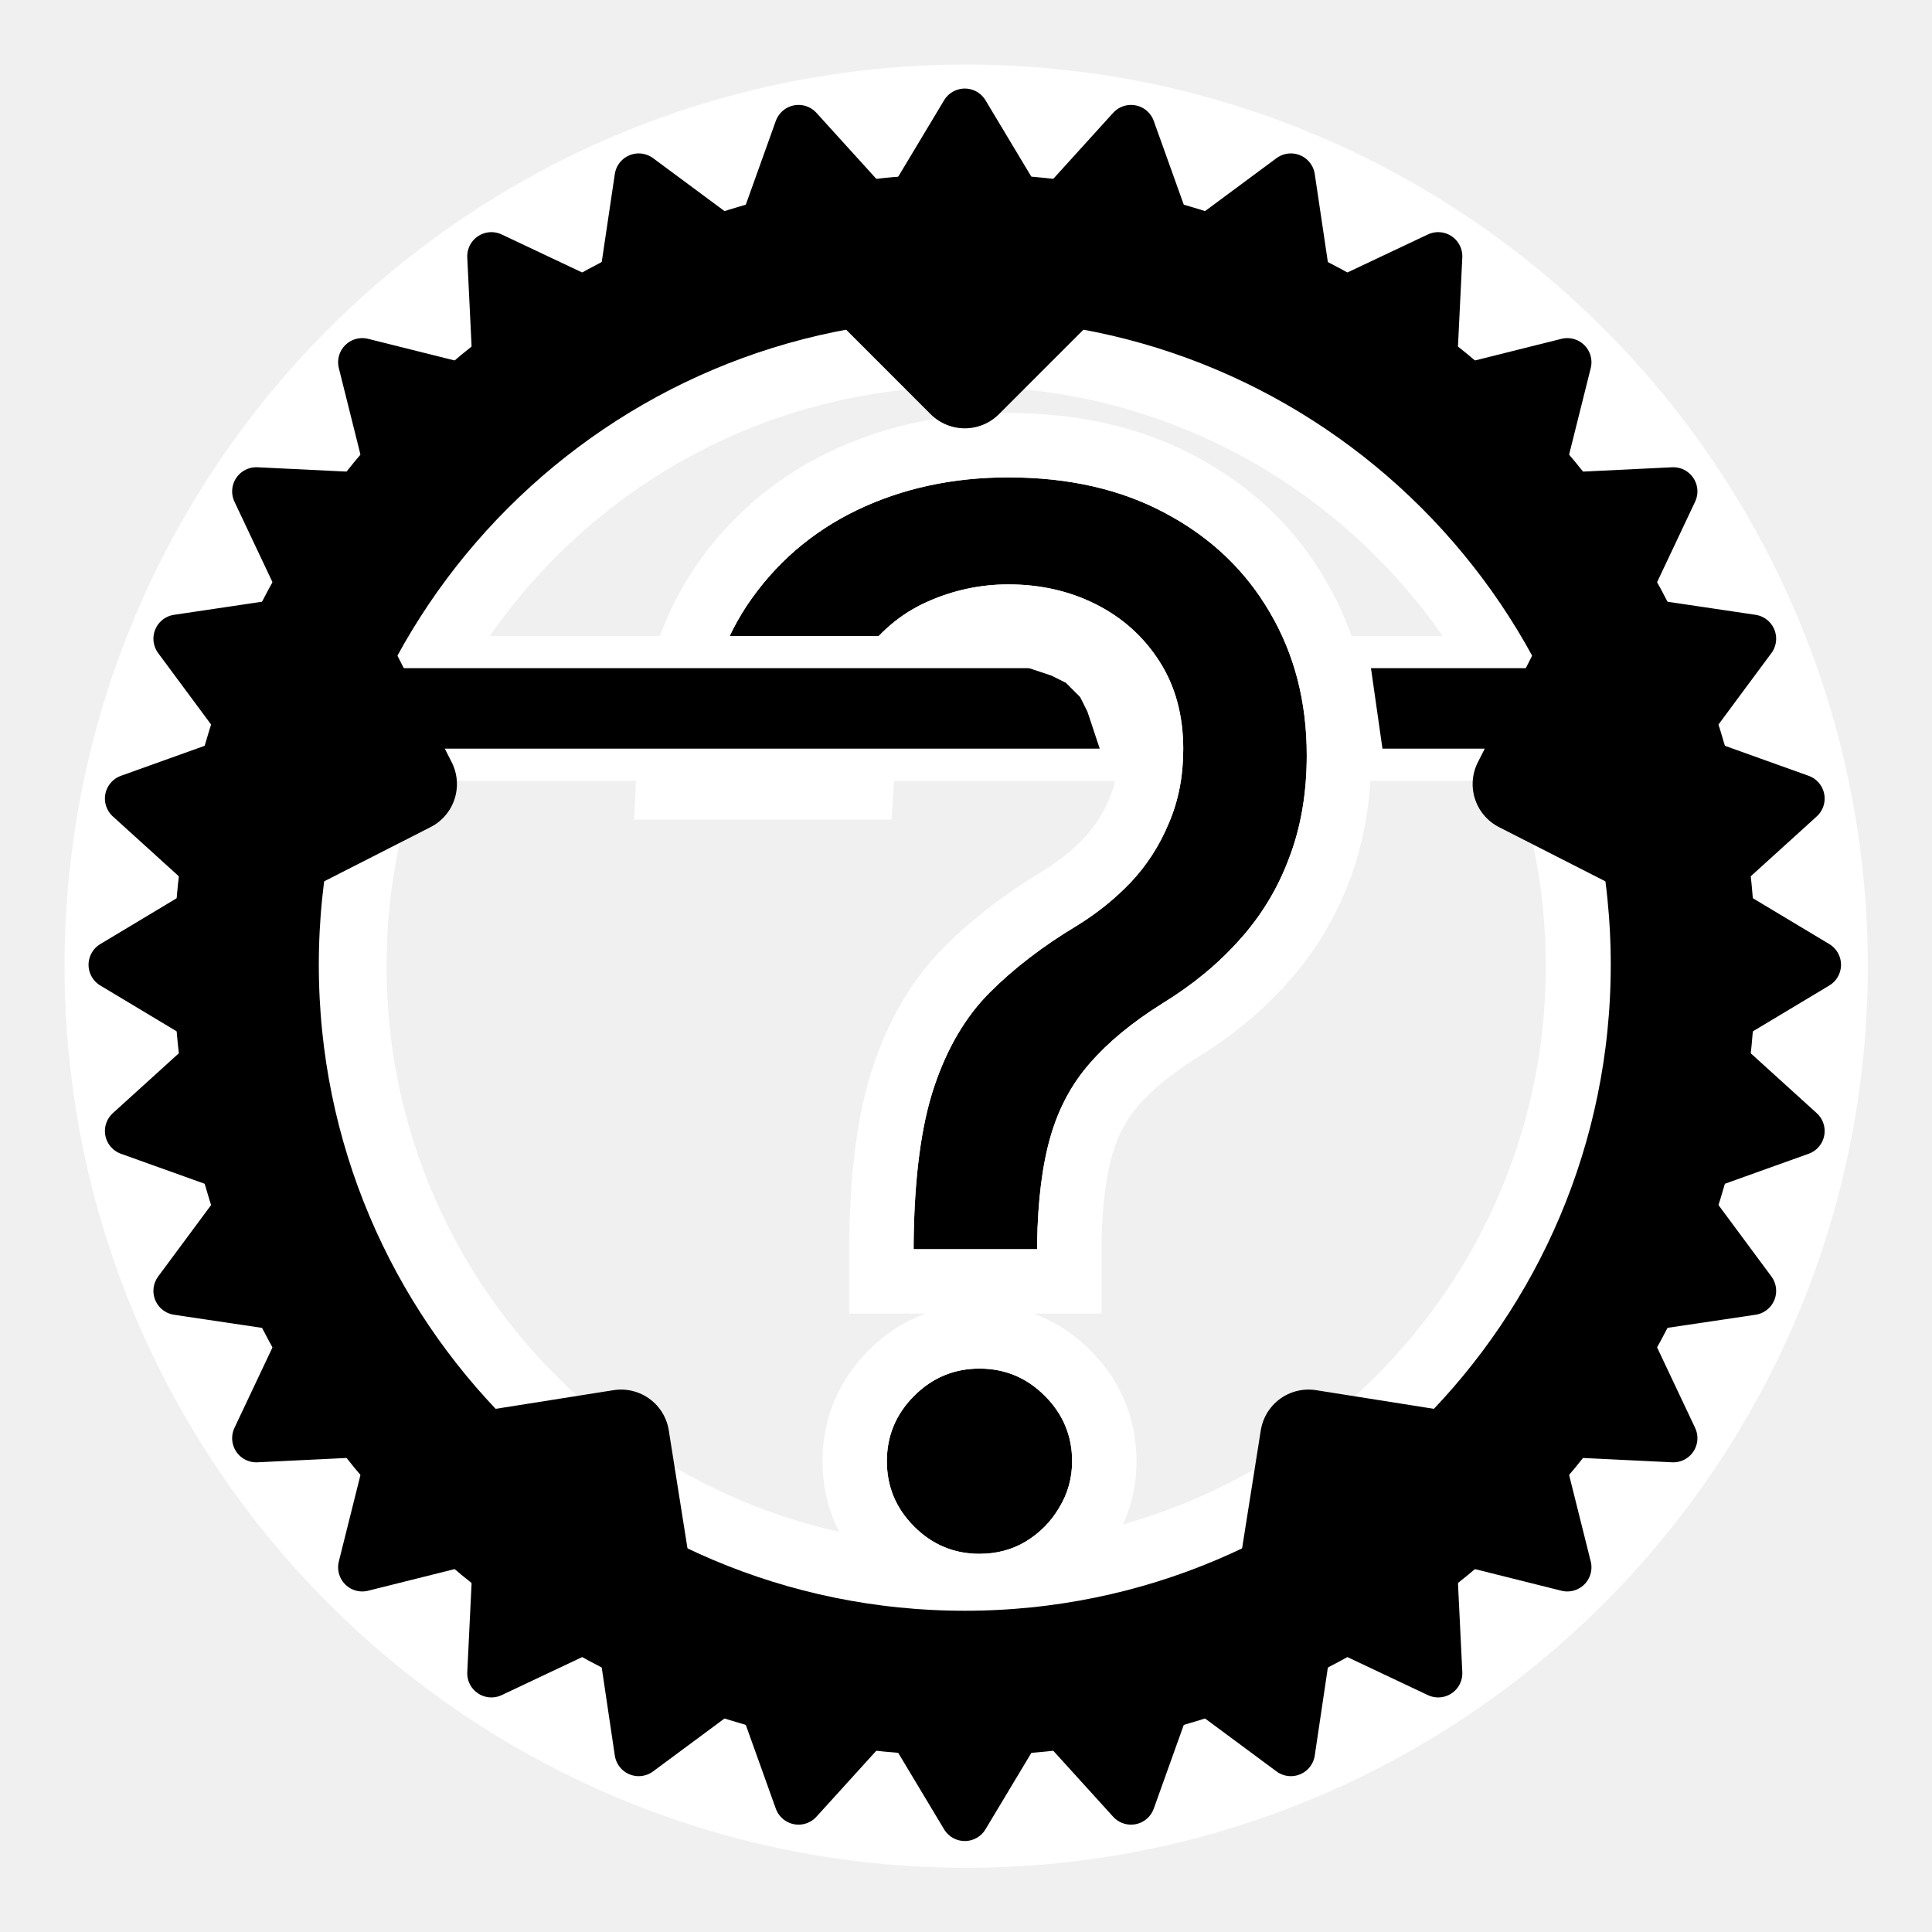
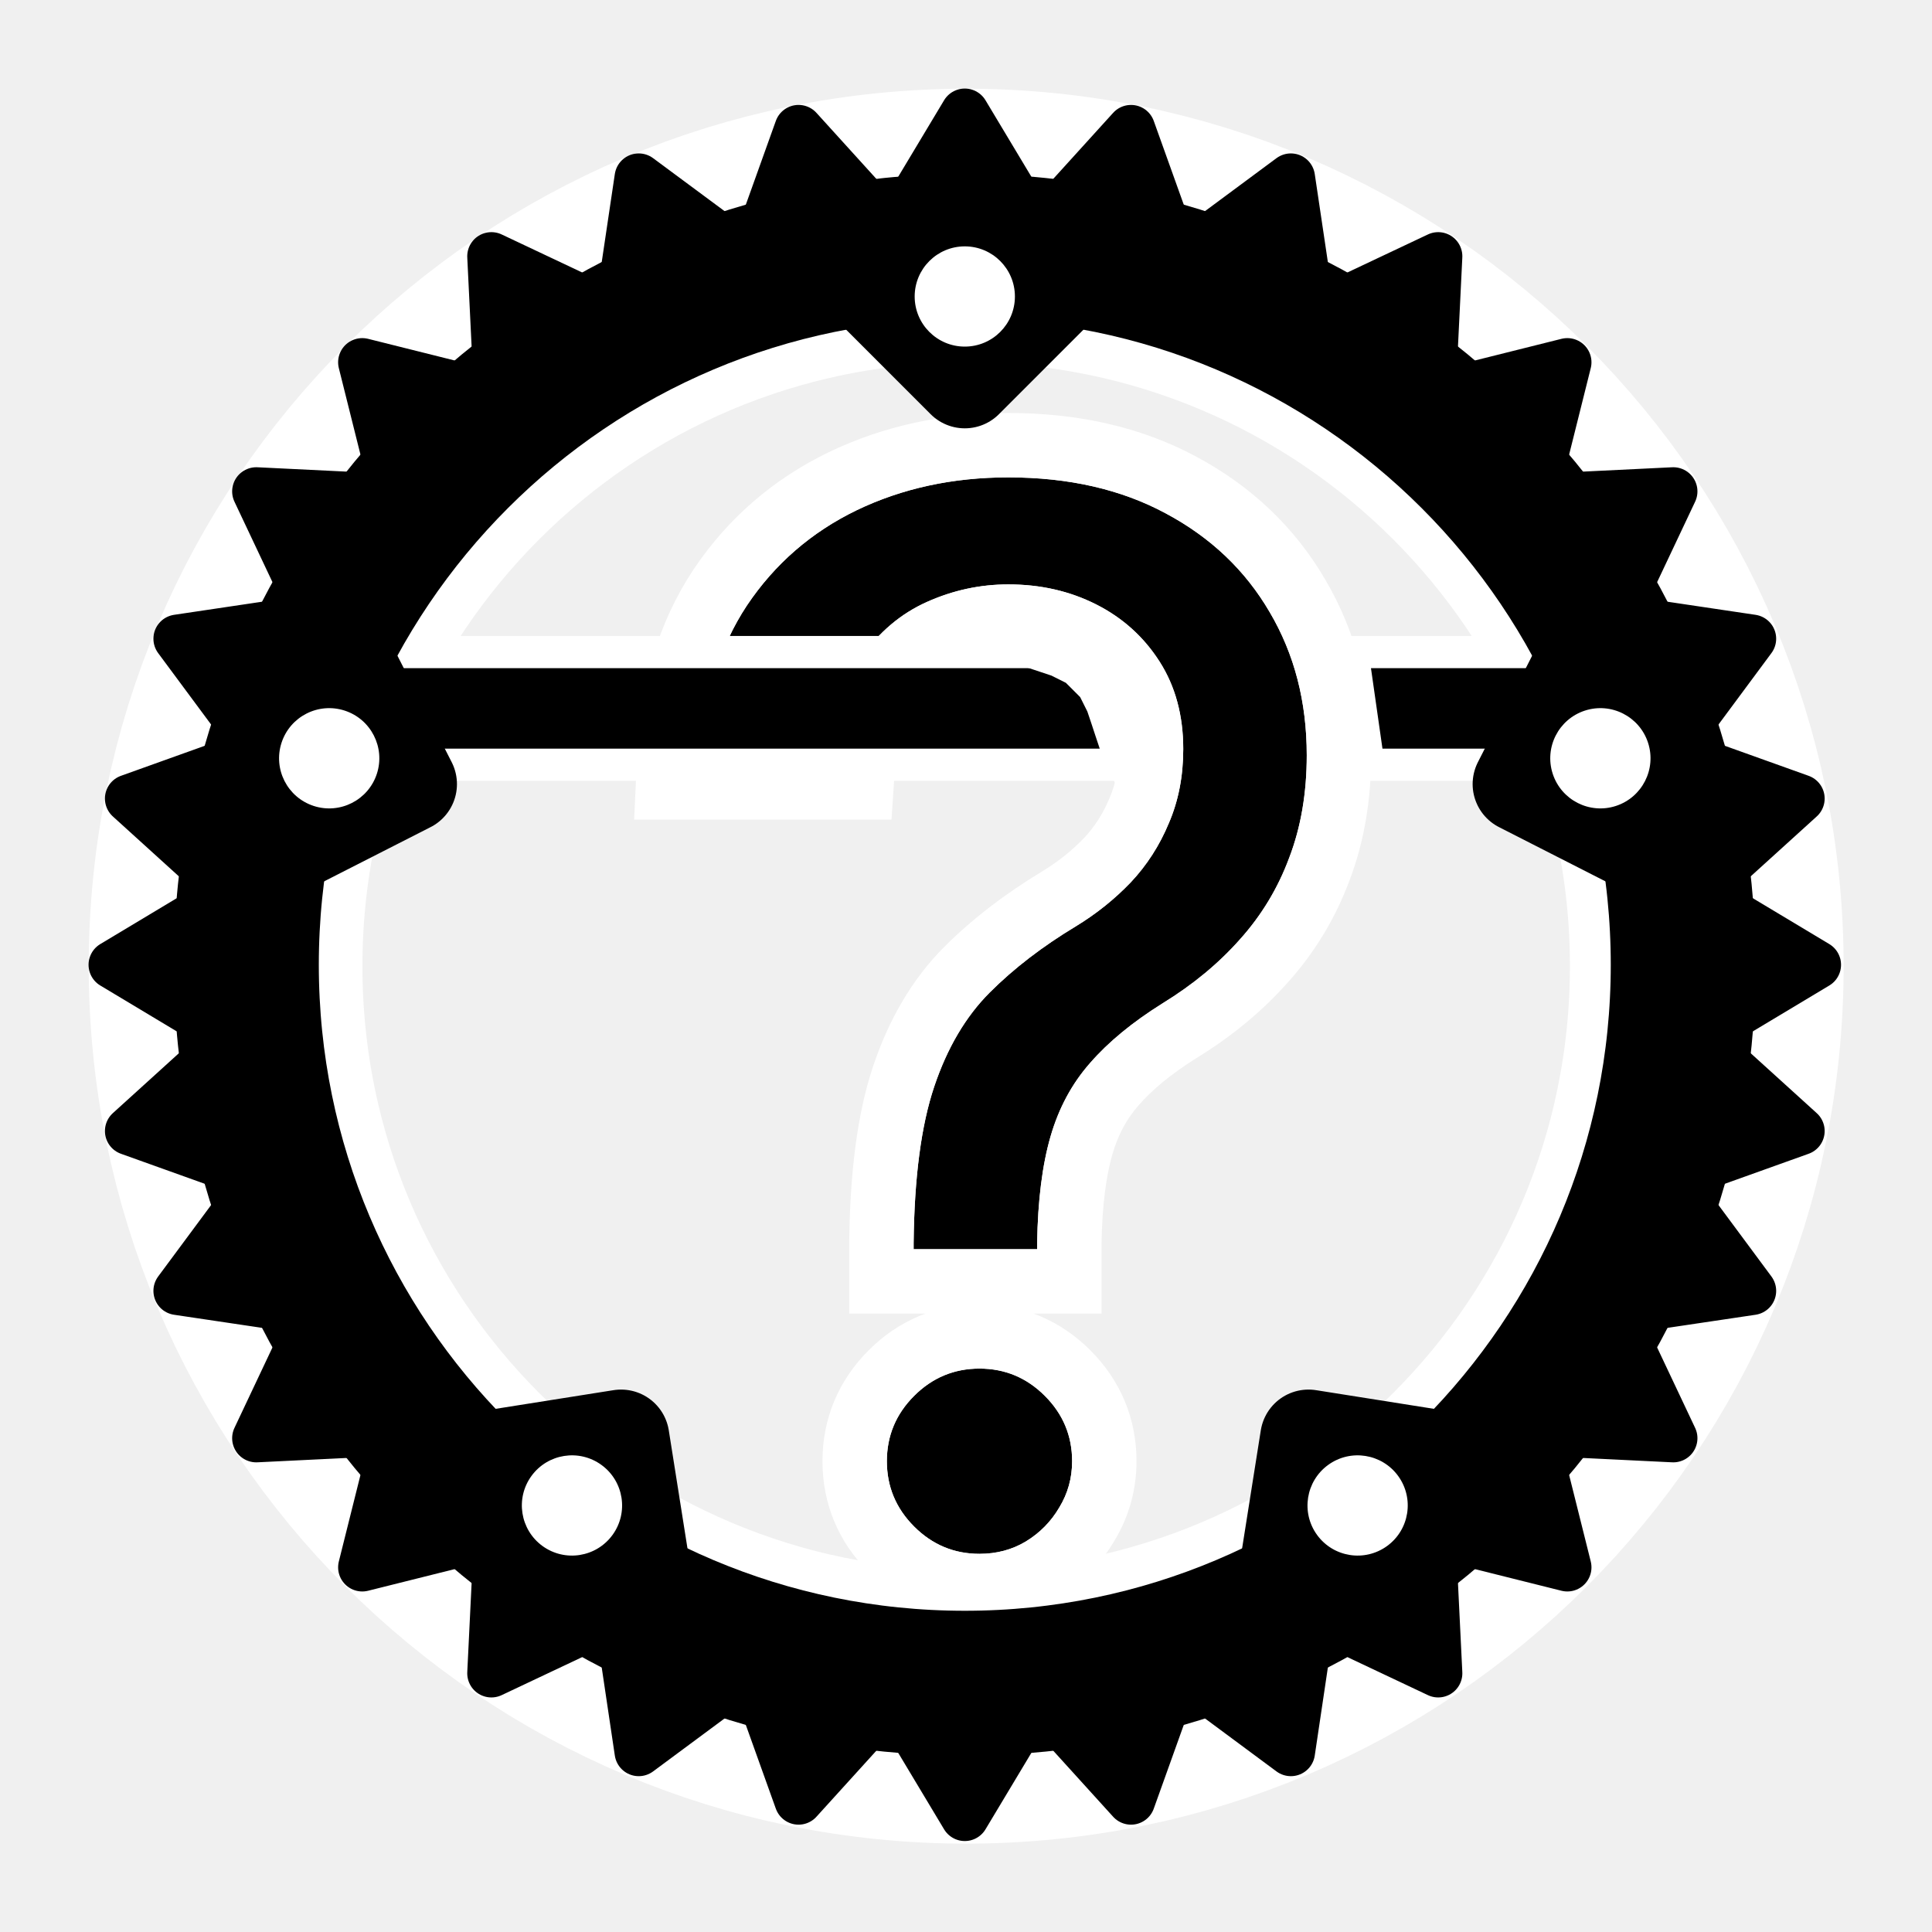
<svg xmlns="http://www.w3.org/2000/svg" width="120" height="120" viewBox="0 0 120 120" fill="none">
-   <ellipse cx="60.011" cy="60.011" rx="46" ry="46" stroke="white" stroke-width="20" />
+   <ellipse cx="60.011" cy="60.011" rx="46" ry="46" stroke="white" stroke-width="17" />
  <mask id="path-2-outside-1_0_1" maskUnits="userSpaceOnUse" x="39" y="25" width="47" height="76" fill="black">
    <rect fill="white" x="39" y="25" width="47" height="76" />
    <path d="M56.747 77.591V77.207C56.79 73.138 57.216 69.899 58.026 67.492C58.835 65.084 59.986 63.134 61.477 61.643C62.969 60.151 64.758 58.777 66.847 57.52C68.104 56.753 69.233 55.847 70.234 54.803C71.236 53.738 72.024 52.513 72.599 51.128C73.196 49.743 73.494 48.209 73.494 46.526C73.494 44.438 73.004 42.626 72.024 41.092C71.044 39.558 69.734 38.376 68.093 37.545C66.452 36.714 64.631 36.298 62.628 36.298C60.881 36.298 59.197 36.66 57.578 37.385C55.959 38.109 54.606 39.249 53.519 40.805C52.432 42.36 51.804 44.395 51.633 46.909H43.58C43.75 43.287 44.688 40.187 46.392 37.609C48.118 35.031 50.387 33.06 53.2 31.696C56.033 30.332 59.176 29.651 62.628 29.651C66.378 29.651 69.638 30.396 72.408 31.888C75.199 33.379 77.351 35.425 78.864 38.024C80.398 40.624 81.165 43.585 81.165 46.909C81.165 49.253 80.803 51.373 80.078 53.269C79.375 55.166 78.352 56.859 77.01 58.351C75.689 59.842 74.091 61.163 72.216 62.314C70.341 63.486 68.839 64.722 67.71 66.021C66.58 67.3 65.76 68.823 65.249 70.592C64.737 72.36 64.46 74.565 64.418 77.207V77.591H56.747ZM60.838 96.511C59.261 96.511 57.908 95.947 56.779 94.817C55.65 93.688 55.085 92.335 55.085 90.758C55.085 89.182 55.65 87.829 56.779 86.7C57.908 85.57 59.261 85.006 60.838 85.006C62.415 85.006 63.768 85.57 64.897 86.7C66.026 87.829 66.591 89.182 66.591 90.758C66.591 91.803 66.325 92.761 65.792 93.635C65.281 94.508 64.588 95.212 63.715 95.744C62.862 96.256 61.903 96.511 60.838 96.511Z" />
  </mask>
  <path d="M56.747 77.591V77.207C56.79 73.138 57.216 69.899 58.026 67.492C58.835 65.084 59.986 63.134 61.477 61.643C62.969 60.151 64.758 58.777 66.847 57.52C68.104 56.753 69.233 55.847 70.234 54.803C71.236 53.738 72.024 52.513 72.599 51.128C73.196 49.743 73.494 48.209 73.494 46.526C73.494 44.438 73.004 42.626 72.024 41.092C71.044 39.558 69.734 38.376 68.093 37.545C66.452 36.714 64.631 36.298 62.628 36.298C60.881 36.298 59.197 36.66 57.578 37.385C55.959 38.109 54.606 39.249 53.519 40.805C52.432 42.36 51.804 44.395 51.633 46.909H43.58C43.75 43.287 44.688 40.187 46.392 37.609C48.118 35.031 50.387 33.06 53.2 31.696C56.033 30.332 59.176 29.651 62.628 29.651C66.378 29.651 69.638 30.396 72.408 31.888C75.199 33.379 77.351 35.425 78.864 38.024C80.398 40.624 81.165 43.585 81.165 46.909C81.165 49.253 80.803 51.373 80.078 53.269C79.375 55.166 78.352 56.859 77.01 58.351C75.689 59.842 74.091 61.163 72.216 62.314C70.341 63.486 68.839 64.722 67.71 66.021C66.58 67.3 65.76 68.823 65.249 70.592C64.737 72.36 64.46 74.565 64.418 77.207V77.591H56.747ZM60.838 96.511C59.261 96.511 57.908 95.947 56.779 94.817C55.65 93.688 55.085 92.335 55.085 90.758C55.085 89.182 55.65 87.829 56.779 86.7C57.908 85.57 59.261 85.006 60.838 85.006C62.415 85.006 63.768 85.57 64.897 86.7C66.026 87.829 66.591 89.182 66.591 90.758C66.591 91.803 66.325 92.761 65.792 93.635C65.281 94.508 64.588 95.212 63.715 95.744C62.862 96.256 61.903 96.511 60.838 96.511Z" fill="black" />
  <path d="M56.747 77.591H52.747V81.591H56.747V77.591ZM56.747 77.207L52.747 77.165L52.747 77.186V77.207H56.747ZM58.026 67.492L54.234 66.216L54.234 66.216L58.026 67.492ZM61.477 61.643L64.306 64.471L64.306 64.471L61.477 61.643ZM66.847 57.52L68.91 60.947L68.92 60.941L68.93 60.934L66.847 57.52ZM70.234 54.803L73.121 57.572L73.135 57.558L73.149 57.543L70.234 54.803ZM72.599 51.128L68.926 49.545L68.915 49.569L68.905 49.593L72.599 51.128ZM57.578 37.385L55.945 33.734L55.945 33.734L57.578 37.385ZM53.519 40.805L56.798 43.096L56.798 43.096L53.519 40.805ZM51.633 46.909V50.909H55.371L55.624 47.18L51.633 46.909ZM43.58 46.909L39.584 46.721L39.387 50.909H43.58V46.909ZM46.392 37.609L43.068 35.383L43.062 35.393L43.055 35.403L46.392 37.609ZM53.2 31.696L51.465 28.092L51.455 28.097L53.2 31.696ZM72.408 31.888L70.511 35.41L70.522 35.416L72.408 31.888ZM78.864 38.024L75.406 40.036L75.413 40.047L75.419 40.057L78.864 38.024ZM80.078 53.269L76.341 51.842L76.335 51.86L76.328 51.879L80.078 53.269ZM77.01 58.351L74.037 55.675L74.026 55.687L74.016 55.699L77.01 58.351ZM72.216 62.314L70.124 58.905L70.11 58.913L70.096 58.922L72.216 62.314ZM67.71 66.021L70.707 68.669L70.718 68.657L70.729 68.645L67.71 66.021ZM64.418 77.207L60.418 77.143L60.418 77.175V77.207H64.418ZM64.418 77.591V81.591H68.418V77.591H64.418ZM56.779 94.817L59.608 91.989L59.608 91.989L56.779 94.817ZM56.779 86.7L59.608 89.528L59.608 89.528L56.779 86.7ZM65.792 93.635L62.377 91.552L62.358 91.583L62.34 91.614L65.792 93.635ZM63.715 95.744L65.772 99.174L65.785 99.167L65.797 99.159L63.715 95.744ZM56.747 77.591H60.747V77.207H56.747H52.747V77.591H56.747ZM56.747 77.207L60.747 77.249C60.788 73.379 61.197 70.611 61.817 68.766L58.026 67.492L54.234 66.216C53.235 69.187 52.792 72.897 52.747 77.165L56.747 77.207ZM58.026 67.492L61.817 68.766C62.469 66.826 63.331 65.446 64.306 64.471L61.477 61.643L58.649 58.814C56.641 60.823 55.201 63.342 54.234 66.216L58.026 67.492ZM61.477 61.643L64.306 64.471C65.535 63.242 67.058 62.062 68.91 60.947L66.847 57.52L64.784 54.093C62.459 55.492 60.403 57.061 58.649 58.814L61.477 61.643ZM66.847 57.52L68.93 60.934C70.476 59.991 71.877 58.87 73.121 57.572L70.234 54.803L67.348 52.034C66.589 52.825 65.731 53.515 64.763 54.105L66.847 57.52ZM70.234 54.803L73.149 57.543C74.489 56.117 75.538 54.481 76.293 52.662L72.599 51.128L68.905 49.593C68.51 50.545 67.982 51.359 67.32 52.064L70.234 54.803ZM72.599 51.128L76.273 52.71C77.109 50.77 77.494 48.69 77.494 46.526H73.494H69.494C69.494 47.728 69.283 48.715 68.926 49.545L72.599 51.128ZM73.494 46.526H77.494C77.494 43.789 76.844 41.206 75.395 38.939L72.024 41.092L68.653 43.246C69.165 44.046 69.494 45.086 69.494 46.526H73.494ZM72.024 41.092L75.395 38.939C74.025 36.795 72.172 35.127 69.9 33.976L68.093 37.545L66.286 41.113C67.295 41.624 68.063 42.321 68.653 43.246L72.024 41.092ZM68.093 37.545L69.9 33.976C67.651 32.837 65.202 32.298 62.628 32.298V36.298V40.298C64.06 40.298 65.254 40.591 66.286 41.113L68.093 37.545ZM62.628 36.298V32.298C60.309 32.298 58.07 32.783 55.945 33.734L57.578 37.385L59.212 41.036C60.325 40.538 61.453 40.298 62.628 40.298V36.298ZM57.578 37.385L55.945 33.734C53.617 34.775 51.712 36.407 50.24 38.514L53.519 40.805L56.798 43.096C57.5 42.091 58.3 41.444 59.212 41.036L57.578 37.385ZM53.519 40.805L50.24 38.514C48.622 40.831 47.847 43.63 47.643 46.639L51.633 46.909L55.624 47.18C55.761 45.16 56.243 43.89 56.798 43.096L53.519 40.805ZM51.633 46.909V42.909H43.58V46.909V50.909H51.633V46.909ZM43.58 46.909L47.575 47.097C47.718 44.069 48.486 41.695 49.729 39.815L46.392 37.609L43.055 35.403C40.889 38.679 39.782 42.505 39.584 46.721L43.58 46.909ZM46.392 37.609L49.716 39.834C51.044 37.85 52.766 36.352 54.945 35.295L53.2 31.696L51.455 28.097C48.008 29.768 45.192 32.211 43.068 35.383L46.392 37.609ZM53.2 31.696L54.934 35.3C57.176 34.222 59.717 33.651 62.628 33.651V29.651V25.651C58.635 25.651 54.891 26.443 51.465 28.092L53.2 31.696ZM62.628 29.651V33.651C65.843 33.651 68.427 34.287 70.511 35.41L72.408 31.888L74.304 28.366C70.849 26.506 66.913 25.651 62.628 25.651V29.651ZM72.408 31.888L70.522 35.416C72.695 36.577 74.287 38.112 75.406 40.036L78.864 38.024L82.321 36.012C80.415 32.737 77.703 30.182 74.293 28.36L72.408 31.888ZM78.864 38.024L75.419 40.057C76.553 41.98 77.165 44.226 77.165 46.909H81.165H85.165C85.165 42.945 84.242 39.267 82.308 35.991L78.864 38.024ZM81.165 46.909H77.165C77.165 48.839 76.867 50.466 76.341 51.842L80.078 53.269L83.815 54.697C84.738 52.28 85.165 49.666 85.165 46.909H81.165ZM80.078 53.269L76.328 51.879C75.799 53.305 75.038 54.562 74.037 55.675L77.01 58.351L79.983 61.027C81.666 59.157 82.951 57.026 83.829 54.66L80.078 53.269ZM77.01 58.351L74.016 55.699C72.982 56.866 71.697 57.939 70.124 58.905L72.216 62.314L74.308 65.723C76.485 64.388 78.396 62.819 80.004 61.003L77.01 58.351ZM72.216 62.314L70.096 58.922C67.975 60.248 66.141 61.728 64.69 63.398L67.71 66.021L70.729 68.645C71.537 67.715 72.707 66.724 74.336 65.706L72.216 62.314ZM67.71 66.021L64.712 63.373C63.16 65.129 62.069 67.189 61.406 69.481L65.249 70.592L69.091 71.703C69.451 70.457 70 69.47 70.707 68.669L67.71 66.021ZM65.249 70.592L61.406 69.481C60.764 71.702 60.464 74.286 60.418 77.143L64.418 77.207L68.417 77.272C68.456 74.844 68.711 73.019 69.091 71.703L65.249 70.592ZM64.418 77.207H60.418V77.591H64.418H68.418V77.207H64.418ZM64.418 77.591V73.591H56.747V77.591V81.591H64.418V77.591ZM60.838 96.511V92.511C60.337 92.511 59.998 92.379 59.608 91.989L56.779 94.817L53.951 97.646C55.819 99.514 58.185 100.511 60.838 100.511V96.511ZM56.779 94.817L59.608 91.989C59.218 91.599 59.085 91.259 59.085 90.758H55.085H51.085C51.085 93.411 52.082 95.777 53.951 97.646L56.779 94.817ZM55.085 90.758H59.085C59.085 90.258 59.218 89.918 59.608 89.528L56.779 86.7L53.951 83.871C52.082 85.74 51.085 88.106 51.085 90.758H55.085ZM56.779 86.7L59.608 89.528C59.998 89.138 60.337 89.006 60.838 89.006V85.006V81.006C58.185 81.006 55.819 82.003 53.951 83.871L56.779 86.7ZM60.838 85.006V89.006C61.339 89.006 61.679 89.138 62.069 89.528L64.897 86.7L67.725 83.871C65.857 82.003 63.491 81.006 60.838 81.006V85.006ZM64.897 86.7L62.069 89.528C62.459 89.918 62.591 90.258 62.591 90.758H66.591H70.591C70.591 88.106 69.594 85.74 67.725 83.871L64.897 86.7ZM66.591 90.758H62.591C62.591 91.084 62.519 91.32 62.377 91.552L65.792 93.635L69.207 95.717C70.13 94.203 70.591 92.522 70.591 90.758H66.591ZM65.792 93.635L62.34 91.614C62.166 91.91 61.947 92.137 61.632 92.329L63.715 95.744L65.797 99.159C67.229 98.286 68.395 97.107 69.244 95.656L65.792 93.635ZM63.715 95.744L61.657 92.314C61.471 92.426 61.233 92.511 60.838 92.511V96.511V100.511C62.574 100.511 64.254 100.086 65.772 99.174L63.715 95.744Z" fill="white" mask="url(#path-2-outside-1_0_1)" />
  <path d="M85 47.5L84 40.5H99L102.5 47.5H85Z" fill="black" stroke="white" stroke-width="2" />
  <path d="M69.5 47.5L69 40.5H23.5L19 47.5H69.5Z" fill="black" stroke="white" stroke-width="2" />
-   <path d="M59.925 104.547C84.569 104.547 104.547 84.569 104.547 59.925C104.547 35.28 84.569 15.302 59.925 15.302C35.28 15.302 15.302 35.28 15.302 59.925C15.302 84.569 35.28 104.547 59.925 104.547Z" stroke="black" stroke-width="9" />
-   <path d="M107.66 63.038L112.849 59.925L107.66 56.811V63.038Z" fill="black" stroke="black" stroke-width="3" stroke-linejoin="round" />
-   <path d="M106.136 72.291L111.832 70.25L107.35 66.184L106.136 72.291Z" fill="black" stroke="black" stroke-width="3" stroke-linejoin="round" />
-   <path d="M102.835 81.069L108.82 80.178L105.218 75.316L102.835 81.069Z" fill="black" stroke="black" stroke-width="3" stroke-linejoin="round" />
-   <path d="M97.886 89.034L103.93 89.328L101.345 83.857L97.886 89.034Z" fill="black" stroke="black" stroke-width="3" stroke-linejoin="round" />
-   <path d="M91.478 95.88L97.348 97.348L95.88 91.478L91.478 95.88Z" fill="black" stroke="black" stroke-width="3" stroke-linejoin="round" />
-   <path d="M83.857 101.345L89.328 103.93L89.034 97.886L83.857 101.345Z" fill="black" stroke="black" stroke-width="3" stroke-linejoin="round" />
-   <path d="M75.316 105.218L80.178 108.82L81.069 102.835L75.316 105.218Z" fill="black" stroke="black" stroke-width="3" stroke-linejoin="round" />
-   <path d="M66.184 107.351L70.25 111.832L72.291 106.136L66.184 107.351Z" fill="black" stroke="black" stroke-width="3" stroke-linejoin="round" />
-   <path d="M56.811 107.66L59.925 112.849L63.038 107.66H56.811Z" fill="black" stroke="black" stroke-width="3" stroke-linejoin="round" />
-   <path d="M47.558 106.136L49.599 111.832L53.665 107.351L47.558 106.136Z" fill="black" stroke="black" stroke-width="3" stroke-linejoin="round" />
-   <path d="M38.781 102.835L39.671 108.82L44.533 105.218L38.781 102.835Z" fill="black" stroke="black" stroke-width="3" stroke-linejoin="round" />
-   <path d="M30.815 97.886L30.521 103.93L35.992 101.345L30.815 97.886Z" fill="black" stroke="black" stroke-width="3" stroke-linejoin="round" />
-   <path d="M23.969 91.478L22.501 97.348L28.372 95.88L23.969 91.478Z" fill="black" stroke="black" stroke-width="3" stroke-linejoin="round" />
-   <path d="M18.504 83.857L15.919 89.328L21.963 89.034L18.504 83.857Z" fill="black" stroke="black" stroke-width="3" stroke-linejoin="round" />
-   <path d="M14.631 75.316L11.029 80.178L17.014 81.069L14.631 75.316Z" fill="black" stroke="black" stroke-width="3" stroke-linejoin="round" />
+   <path d="M59.925 104.548C84.57 104.548 104.548 84.57 104.548 59.925C104.548 35.28 84.57 15.302 59.925 15.302C35.28 15.302 15.302 35.28 15.302 59.925C15.302 84.57 35.28 104.548 59.925 104.548Z" stroke="black" stroke-width="9" />
+   <path d="M107.661 63.038L112.85 59.925L107.661 56.812V63.038Z" fill="black" stroke="black" stroke-width="3" stroke-linejoin="round" />
+   <path d="M106.137 72.291L111.833 70.25L107.351 66.184L106.137 72.291Z" fill="black" stroke="black" stroke-width="3" stroke-linejoin="round" />
+   <path d="M102.836 81.069L108.821 80.178L105.219 75.317L102.836 81.069Z" fill="black" stroke="black" stroke-width="3" stroke-linejoin="round" />
+   <path d="M97.887 89.034L103.931 89.329L101.346 83.857L97.887 89.034Z" fill="black" stroke="black" stroke-width="3" stroke-linejoin="round" />
+   <path d="M91.478 95.881L97.349 97.349L95.881 91.478L91.478 95.881Z" fill="black" stroke="black" stroke-width="3" stroke-linejoin="round" />
+   <path d="M83.857 101.346L89.329 103.931L89.034 97.887L83.857 101.346Z" fill="black" stroke="black" stroke-width="3" stroke-linejoin="round" />
+   <path d="M75.317 105.219L80.178 108.821L81.069 102.836L75.317 105.219Z" fill="black" stroke="black" stroke-width="3" stroke-linejoin="round" />
+   <path d="M66.184 107.351L70.25 111.833L72.291 106.137L66.184 107.351Z" fill="black" stroke="black" stroke-width="3" stroke-linejoin="round" />
+   <path d="M56.812 107.661L59.925 112.85L63.038 107.661H56.812Z" fill="black" stroke="black" stroke-width="3" stroke-linejoin="round" />
+   <path d="M47.559 106.137L49.6 111.833L53.666 107.351L47.559 106.137Z" fill="black" stroke="black" stroke-width="3" stroke-linejoin="round" />
+   <path d="M38.781 102.836L39.672 108.821L44.533 105.219L38.781 102.836Z" fill="black" stroke="black" stroke-width="3" stroke-linejoin="round" />
+   <path d="M30.816 97.887L30.521 103.931L35.993 101.346L30.816 97.887Z" fill="black" stroke="black" stroke-width="3" stroke-linejoin="round" />
+   <path d="M23.969 91.478L22.501 97.349L28.372 95.881L23.969 91.478Z" fill="black" stroke="black" stroke-width="3" stroke-linejoin="round" />
+   <path d="M18.504 83.857L15.919 89.329L21.963 89.034L18.504 83.857Z" fill="black" stroke="black" stroke-width="3" stroke-linejoin="round" />
+   <path d="M14.631 75.317L11.029 80.178L17.014 81.069L14.631 75.317Z" fill="black" stroke="black" stroke-width="3" stroke-linejoin="round" />
  <path d="M12.499 66.184L8.017 70.25L13.713 72.291L12.499 66.184Z" fill="black" stroke="black" stroke-width="3" stroke-linejoin="round" />
-   <path d="M12.189 56.811L7 59.925L12.189 63.038V56.811Z" fill="black" stroke="black" stroke-width="3" stroke-linejoin="round" />
-   <path d="M13.713 47.558L8.017 49.599L12.499 53.665L13.713 47.558Z" fill="black" stroke="black" stroke-width="3" stroke-linejoin="round" />
-   <path d="M17.014 38.781L11.029 39.671L14.631 44.533L17.014 38.781Z" fill="black" stroke="black" stroke-width="3" stroke-linejoin="round" />
-   <path d="M21.963 30.815L15.919 30.521L18.504 35.992L21.963 30.815Z" fill="black" stroke="black" stroke-width="3" stroke-linejoin="round" />
+   <path d="M12.189 56.812L7 59.925L12.189 63.038V56.812Z" fill="black" stroke="black" stroke-width="3" stroke-linejoin="round" />
+   <path d="M13.713 47.559L8.017 49.6L12.499 53.666L13.713 47.559Z" fill="black" stroke="black" stroke-width="3" stroke-linejoin="round" />
+   <path d="M17.014 38.781L11.029 39.672L14.631 44.533L17.014 38.781Z" fill="black" stroke="black" stroke-width="3" stroke-linejoin="round" />
+   <path d="M21.963 30.816L15.919 30.521L18.504 35.993L21.963 30.816Z" fill="black" stroke="black" stroke-width="3" stroke-linejoin="round" />
  <path d="M28.372 23.969L22.501 22.501L23.969 28.372L28.372 23.969Z" fill="black" stroke="black" stroke-width="3" stroke-linejoin="round" />
-   <path d="M35.992 18.504L30.521 15.919L30.815 21.963L35.992 18.504Z" fill="black" stroke="black" stroke-width="3" stroke-linejoin="round" />
-   <path d="M44.533 14.631L39.671 11.029L38.781 17.014L44.533 14.631Z" fill="black" stroke="black" stroke-width="3" stroke-linejoin="round" />
-   <path d="M53.665 12.499L49.599 8.017L47.558 13.713L53.665 12.499Z" fill="black" stroke="black" stroke-width="3" stroke-linejoin="round" />
-   <path d="M63.038 12.189L59.925 7L56.811 12.189L63.038 12.189Z" fill="black" stroke="black" stroke-width="3" stroke-linejoin="round" />
+   <path d="M35.993 18.504L30.521 15.919L30.816 21.963L35.993 18.504Z" fill="black" stroke="black" stroke-width="3" stroke-linejoin="round" />
+   <path d="M44.533 14.631L39.672 11.029L38.781 17.014L44.533 14.631Z" fill="black" stroke="black" stroke-width="3" stroke-linejoin="round" />
+   <path d="M53.666 12.499L49.6 8.017L47.559 13.713L53.666 12.499Z" fill="black" stroke="black" stroke-width="3" stroke-linejoin="round" />
+   <path d="M63.038 12.189L59.925 7L56.812 12.189L63.038 12.189Z" fill="black" stroke="black" stroke-width="3" stroke-linejoin="round" />
  <path d="M72.291 13.713L70.25 8.017L66.184 12.499L72.291 13.713Z" fill="black" stroke="black" stroke-width="3" stroke-linejoin="round" />
-   <path d="M81.069 17.014L80.178 11.029L75.316 14.631L81.069 17.014Z" fill="black" stroke="black" stroke-width="3" stroke-linejoin="round" />
-   <path d="M89.034 21.963L89.328 15.919L83.857 18.504L89.034 21.963Z" fill="black" stroke="black" stroke-width="3" stroke-linejoin="round" />
-   <path d="M95.88 28.372L97.348 22.501L91.478 23.969L95.88 28.372Z" fill="black" stroke="black" stroke-width="3" stroke-linejoin="round" />
-   <path d="M101.345 35.992L103.93 30.521L97.886 30.815L101.345 35.992Z" fill="black" stroke="black" stroke-width="3" stroke-linejoin="round" />
-   <path d="M105.218 44.533L108.82 39.671L102.835 38.781L105.218 44.533Z" fill="black" stroke="black" stroke-width="3" stroke-linejoin="round" />
-   <path d="M107.351 53.665L111.832 49.599L106.136 47.558L107.351 53.665Z" fill="black" stroke="black" stroke-width="3" stroke-linejoin="round" />
-   <path d="M52.66 16.34L59.925 23.604L67.189 16.34H52.66Z" fill="black" stroke="black" stroke-width="6" stroke-linejoin="round" />
-   <path d="M99.132 39.547L94.468 48.701L103.621 53.365L99.132 39.547Z" fill="black" stroke="black" stroke-width="6" stroke-linejoin="round" />
-   <path d="M91.42 90.916L81.273 89.309L79.666 99.455L91.42 90.916Z" fill="black" stroke="black" stroke-width="6" stroke-linejoin="round" />
-   <path d="M40.183 99.455L38.576 89.309L28.429 90.916L40.183 99.455Z" fill="black" stroke="black" stroke-width="6" stroke-linejoin="round" />
-   <path d="M16.228 53.365L25.381 48.701L20.718 39.547L16.228 53.365Z" fill="black" stroke="black" stroke-width="6" stroke-linejoin="round" />
+   <path d="M81.069 17.014L80.178 11.029L75.317 14.631L81.069 17.014Z" fill="black" stroke="black" stroke-width="3" stroke-linejoin="round" />
+   <path d="M89.034 21.963L89.329 15.919L83.857 18.504L89.034 21.963Z" fill="black" stroke="black" stroke-width="3" stroke-linejoin="round" />
+   <path d="M95.881 28.372L97.349 22.501L91.478 23.969L95.881 28.372Z" fill="black" stroke="black" stroke-width="3" stroke-linejoin="round" />
+   <path d="M101.346 35.993L103.931 30.521L97.887 30.816L101.346 35.993Z" fill="black" stroke="black" stroke-width="3" stroke-linejoin="round" />
+   <path d="M105.219 44.533L108.821 39.672L102.836 38.781L105.219 44.533Z" fill="black" stroke="black" stroke-width="3" stroke-linejoin="round" />
+   <path d="M107.351 53.666L111.833 49.6L106.137 47.559L107.351 53.666Z" fill="black" stroke="black" stroke-width="3" stroke-linejoin="round" />
+   <path d="M52.661 16.34L59.925 23.604L67.189 16.34H52.661Z" fill="black" stroke="black" stroke-width="6" stroke-linejoin="round" />
+   <path d="M99.132 39.548L94.468 48.701L103.622 53.365L99.132 39.548Z" fill="black" stroke="black" stroke-width="6" stroke-linejoin="round" />
+   <path d="M91.421 90.916L81.274 89.309L79.667 99.456L91.421 90.916Z" fill="black" stroke="black" stroke-width="6" stroke-linejoin="round" />
+   <path d="M40.183 99.456L38.576 89.309L28.429 90.916L40.183 99.456Z" fill="black" stroke="black" stroke-width="6" stroke-linejoin="round" />
+   <path d="M16.228 53.365L25.382 48.701L20.718 39.548L16.228 53.365Z" fill="black" stroke="black" stroke-width="6" stroke-linejoin="round" />
+   <path d="M59.925 21.528C61.644 21.528 63.038 20.135 63.038 18.415C63.038 16.696 61.644 15.302 59.925 15.302C58.206 15.302 56.812 16.696 56.812 18.415C56.812 20.135 58.206 21.528 59.925 21.528Z" fill="white" />
+   <path d="M96.442 48.06C96.974 49.695 98.73 50.59 100.365 50.059C102 49.527 102.895 47.771 102.364 46.136C101.833 44.501 100.076 43.606 98.441 44.137C96.806 44.668 95.911 46.425 96.442 48.06Z" fill="white" />
+   <path d="M82.494 90.989C81.103 91.999 80.795 93.946 81.805 95.337C82.816 96.728 84.763 97.036 86.154 96.026C87.545 95.015 87.853 93.068 86.843 91.677C85.832 90.286 83.885 89.978 82.494 90.989Z" fill="white" />
+   <path d="M37.356 90.989C35.965 89.978 34.018 90.286 33.008 91.677C31.997 93.068 32.305 95.015 33.696 96.026C35.087 97.036 37.034 96.728 38.045 95.337C39.056 93.946 38.747 91.999 37.356 90.989Z" fill="white" />
+   <path d="M23.408 48.06C23.939 46.425 23.044 44.668 21.409 44.137C19.774 43.606 18.017 44.501 17.486 46.136C16.955 47.771 17.849 49.527 19.485 50.059C21.12 50.59 22.876 49.695 23.408 48.06Z" fill="white" />
  <path d="M70 42L69.5 48L69 47L68.5 45.5L68.25 44.741L68 44L67.5 43L66.5 42L65.5 41.5L64 41L70 42Z" fill="white" stroke="white" />
</svg>
